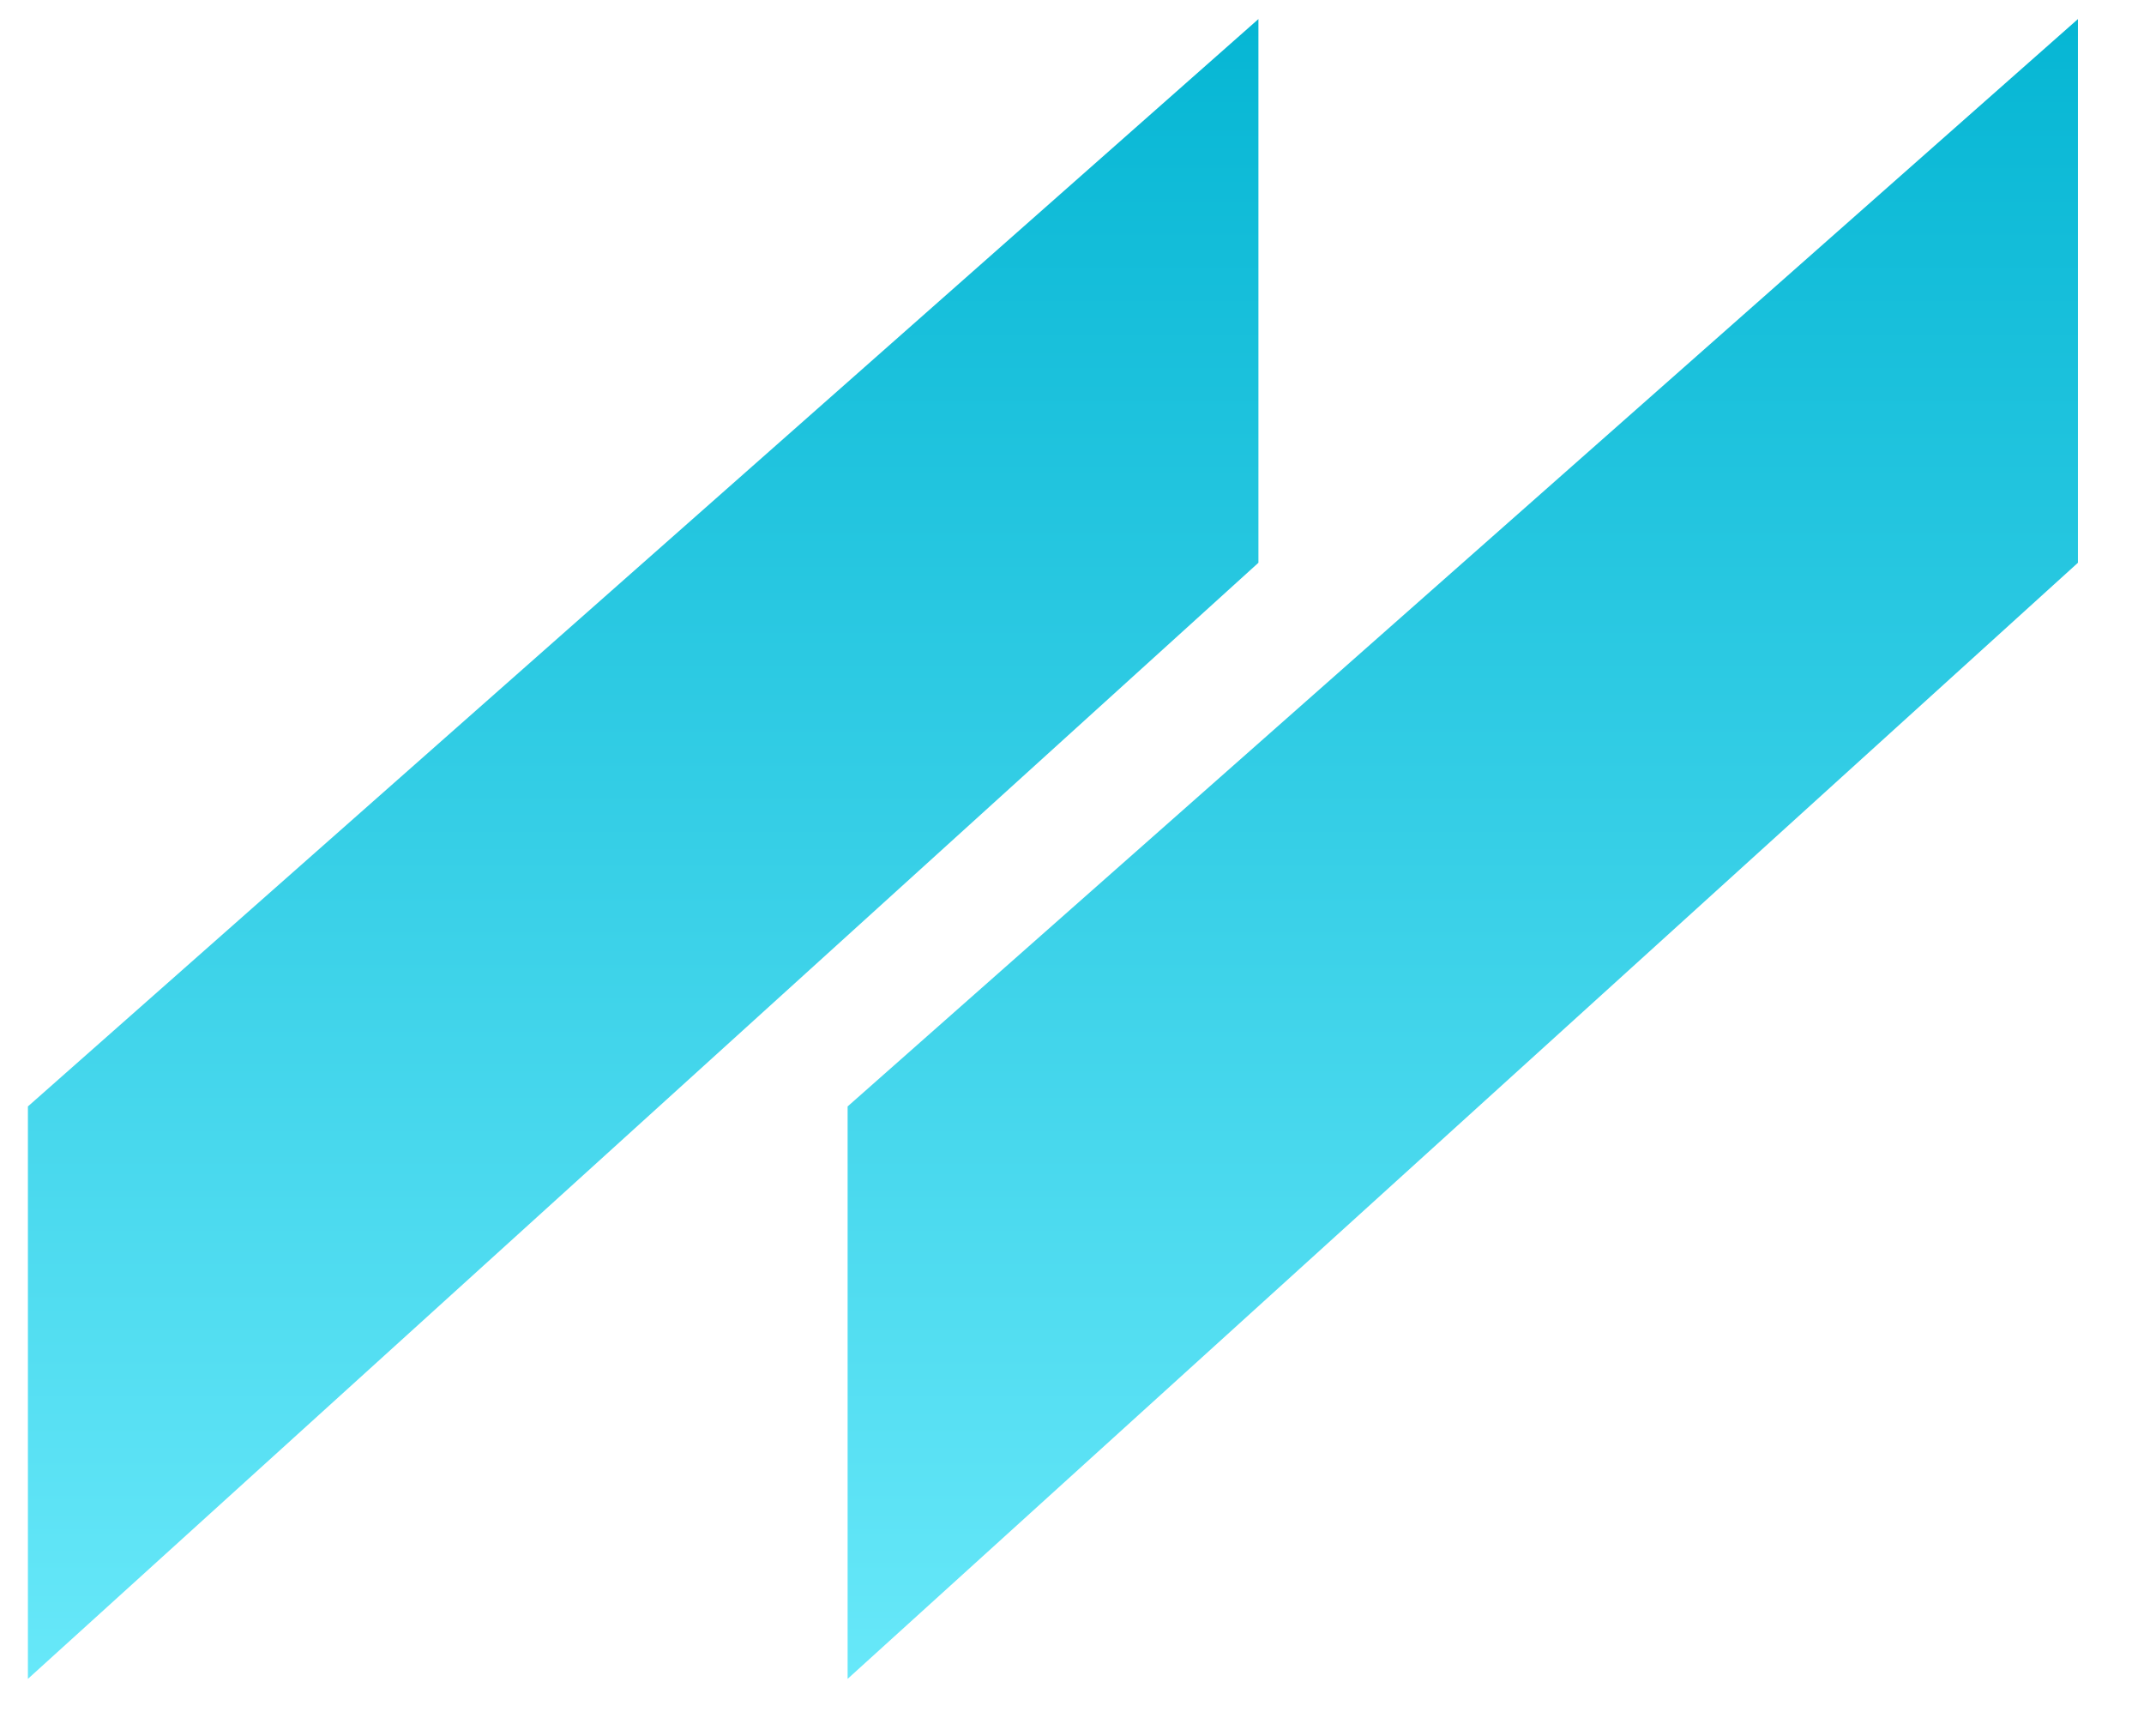
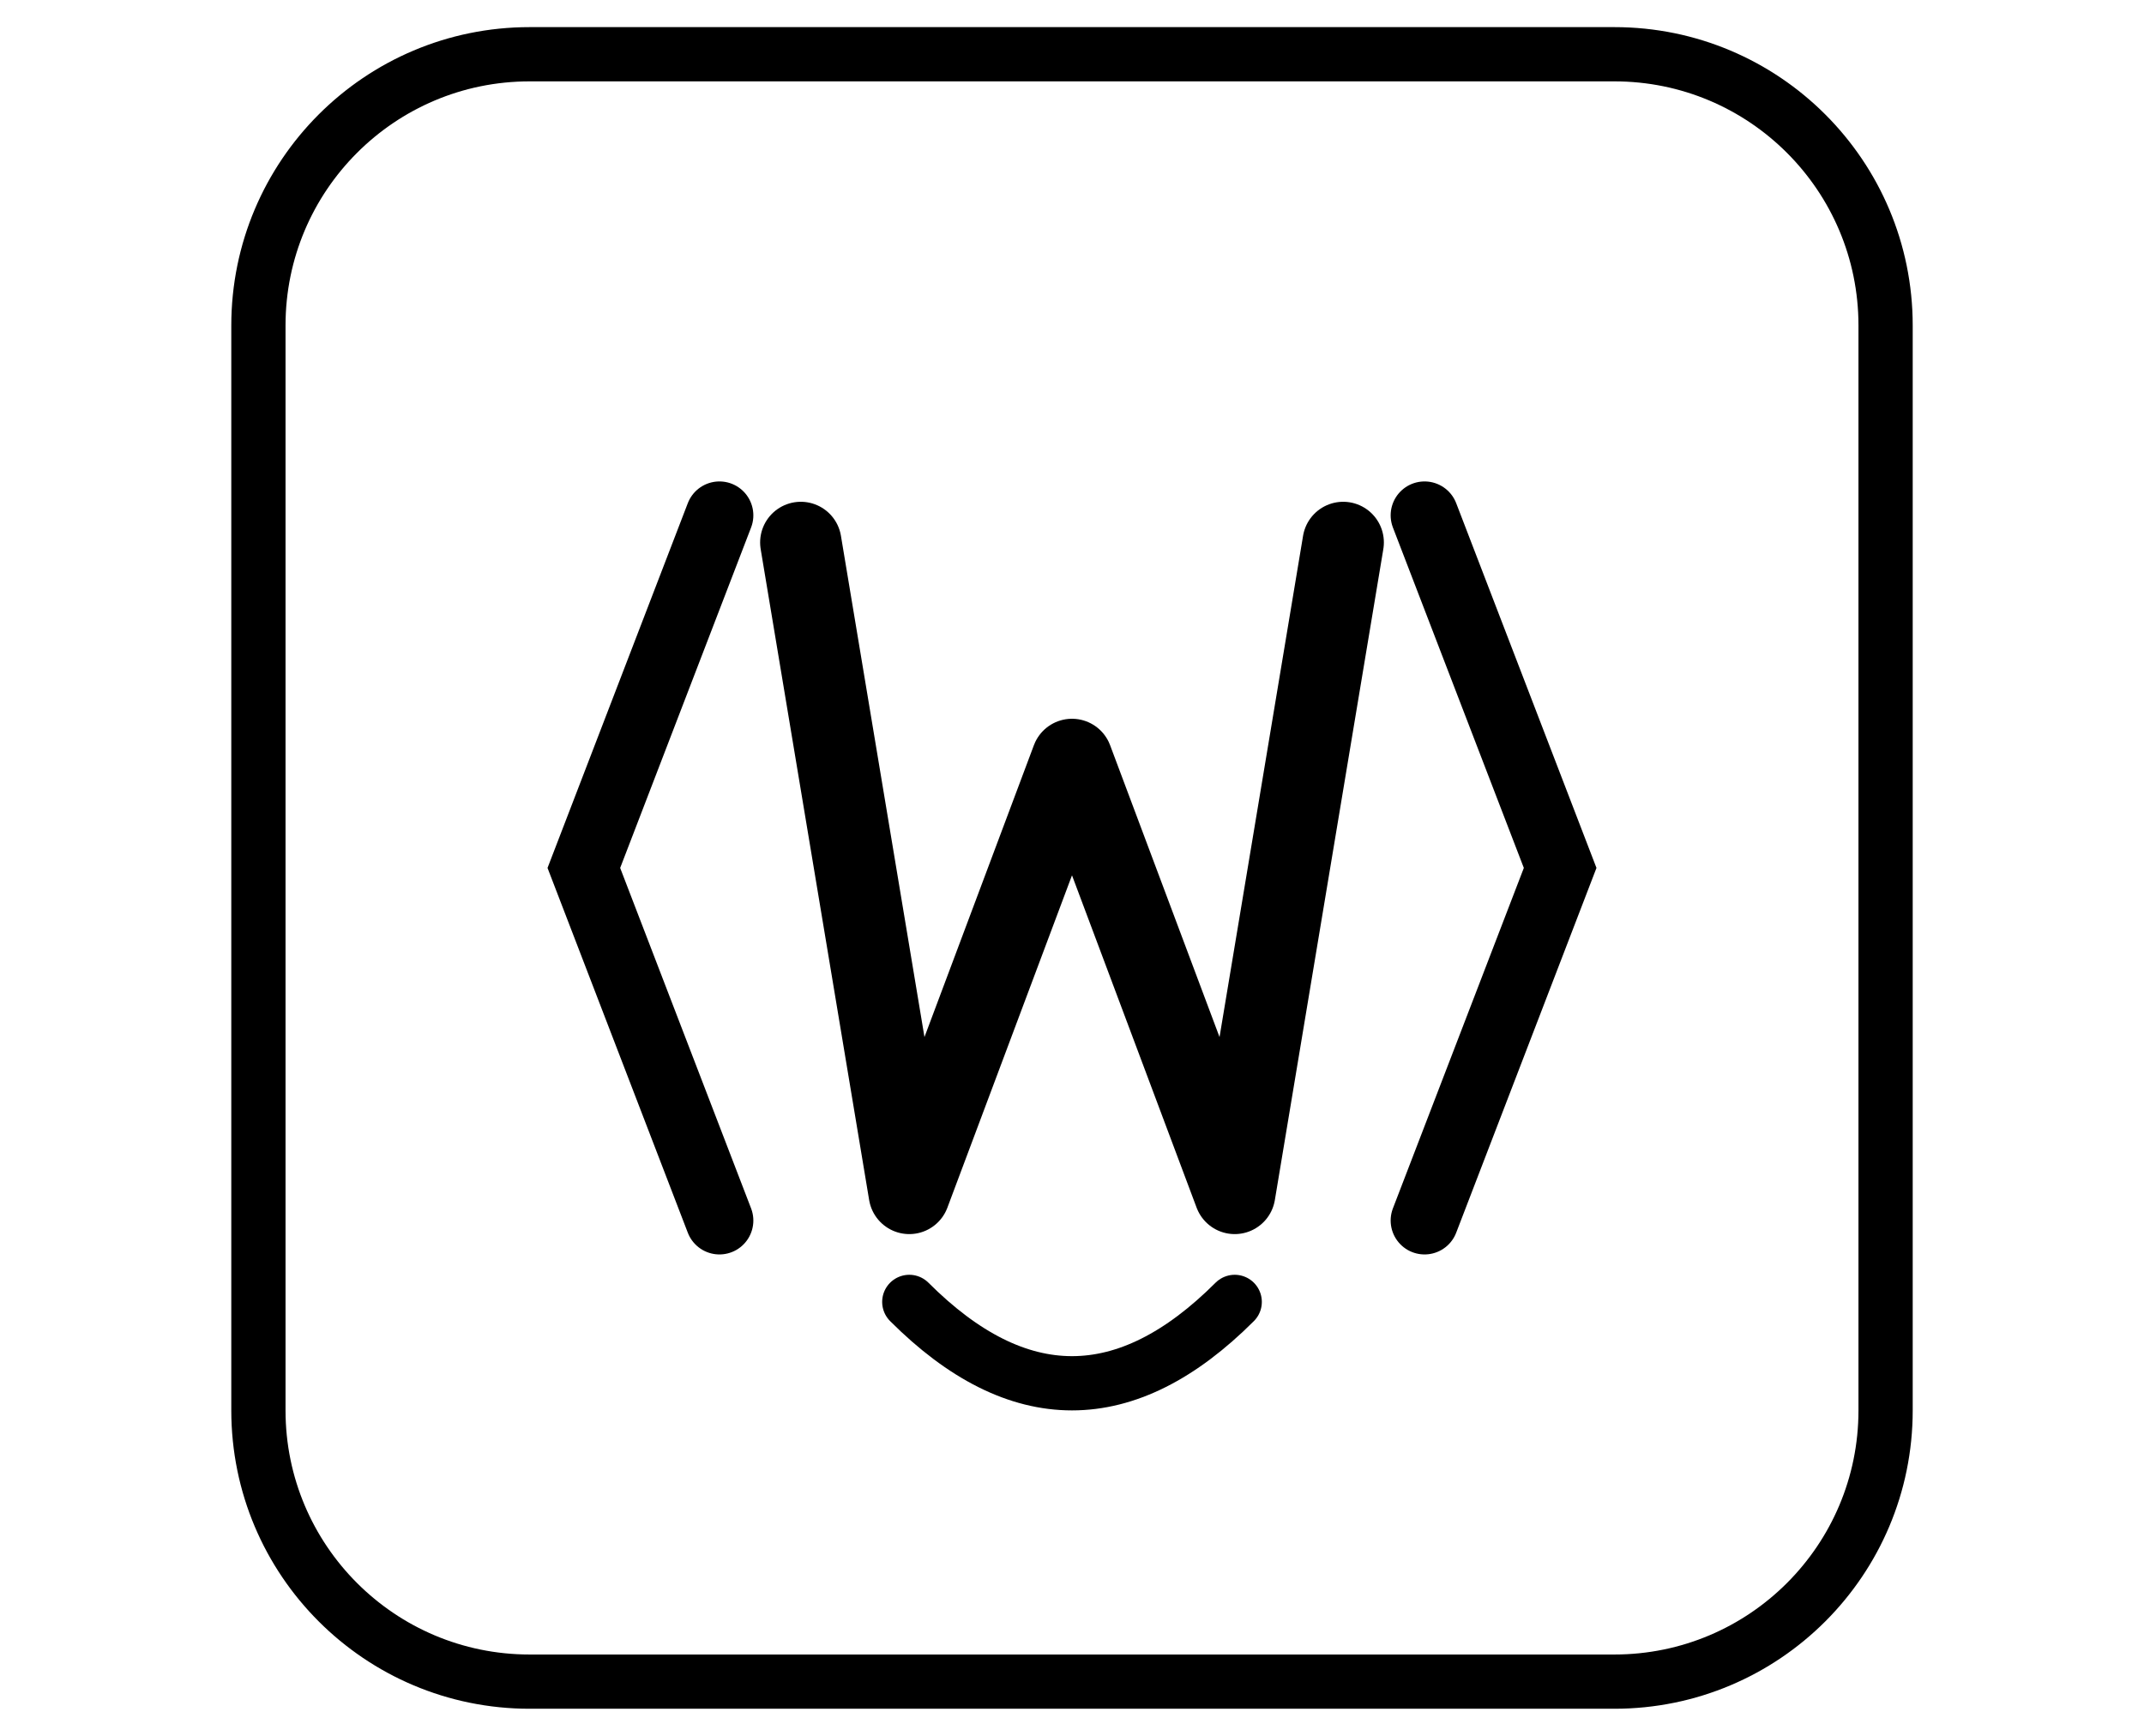
- <svg xmlns="http://www.w3.org/2000/svg" xmlns:xlink="http://www.w3.org/1999/xlink" version="1.1" preserveAspectRatio="xMidYMid meet" viewBox="344.564 330.278 111.737 91.218" width="53.87" height="43.61">
-   <defs>
-     <path d="M453.3 331.28L453.3 359.85L388.64 418.5L388.64 388.42L453.3 331.28Z" id="aFZf6T5ED" />
-     <linearGradient id="gradientb2ThqnP5Op" gradientUnits="userSpaceOnUse" x1="420.97" y1="331.28" x2="420.97" y2="418.5">
-       <stop style="stop-color: #06b6d4;stop-opacity: 1" offset="0%" />
-       <stop style="stop-color: #67e8f9;stop-opacity: 1" offset="100%" />
-     </linearGradient>
-     <path d="M410.23 331.28L410.23 359.85L345.56 418.5L345.56 388.42L410.23 331.28Z" id="a9fehgwfM" />
-     <linearGradient id="gradientk1wNV9Ostb" gradientUnits="userSpaceOnUse" x1="377.89" y1="331.28" x2="377.89" y2="418.5">
-       <stop style="stop-color: #06b6d4;stop-opacity: 1" offset="0%" />
-       <stop style="stop-color: #67e8f9;stop-opacity: 1" offset="100%" />
-     </linearGradient>
-   </defs>
-   <g>
-     <g>
-       <use xlink:href="#aFZf6T5ED" opacity="1" fill="url(#gradientb2ThqnP5Op)" />
-     </g>
-     <g>
-       <use xlink:href="#a9fehgwfM" opacity="1" fill="url(#gradientk1wNV9Ostb)" />
-     </g>
-   </g>
+ <svg xmlns="http://www.w3.org/2000/svg" width="53.87" height="43.61" viewBox="0 0 128 128" fill="none">
+   <rect x="4" y="4" rx="20" ry="20" width="120" height="120" stroke="currentColor" stroke-width="4" />
+   <path d="M38 38 L28 64 L38 90" stroke="currentColor" stroke-width="5" stroke-linecap="round" />
+   <path d="M90 38 L100 64 L90 90" stroke="currentColor" stroke-width="5" stroke-linecap="round" />
+   <path d="M44 40 L52 88 L64 56 L76 88 L84 40" stroke="currentColor" stroke-width="6" stroke-linecap="round" stroke-linejoin="round" />
+   <path d="M52 96 Q64 108 76 96" stroke="currentColor" stroke-width="4" stroke-linecap="round" />
</svg>
